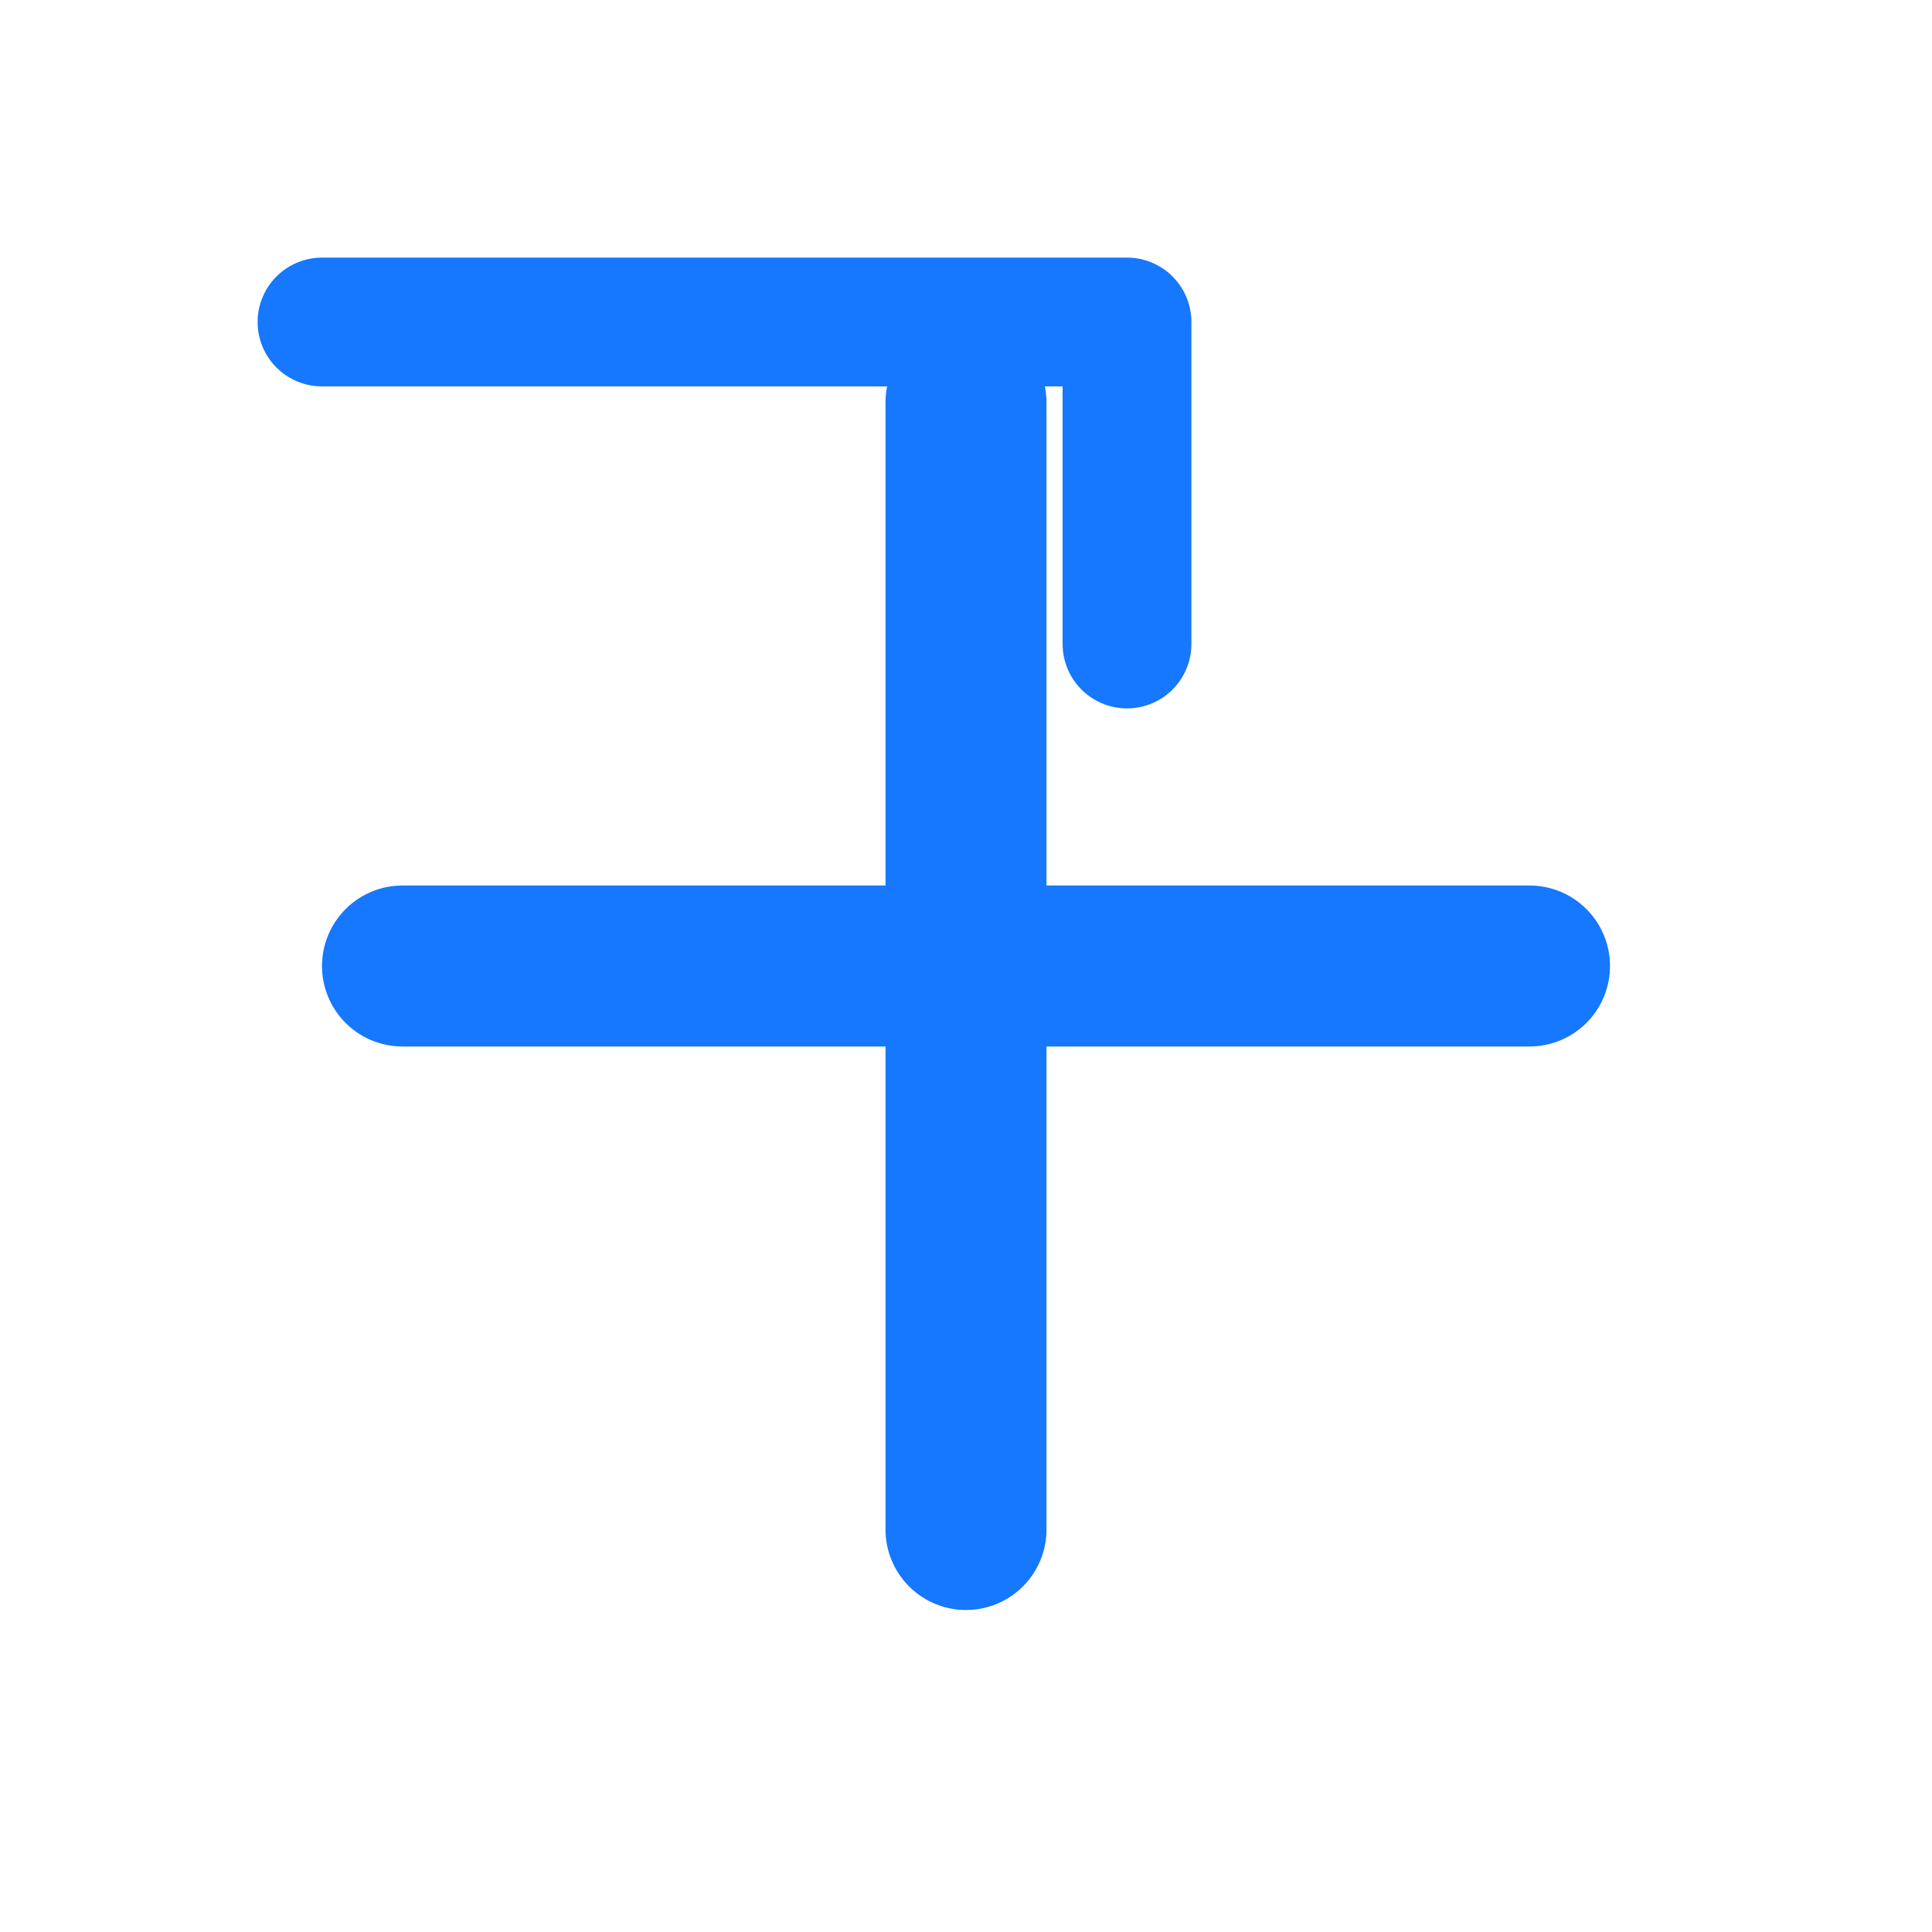
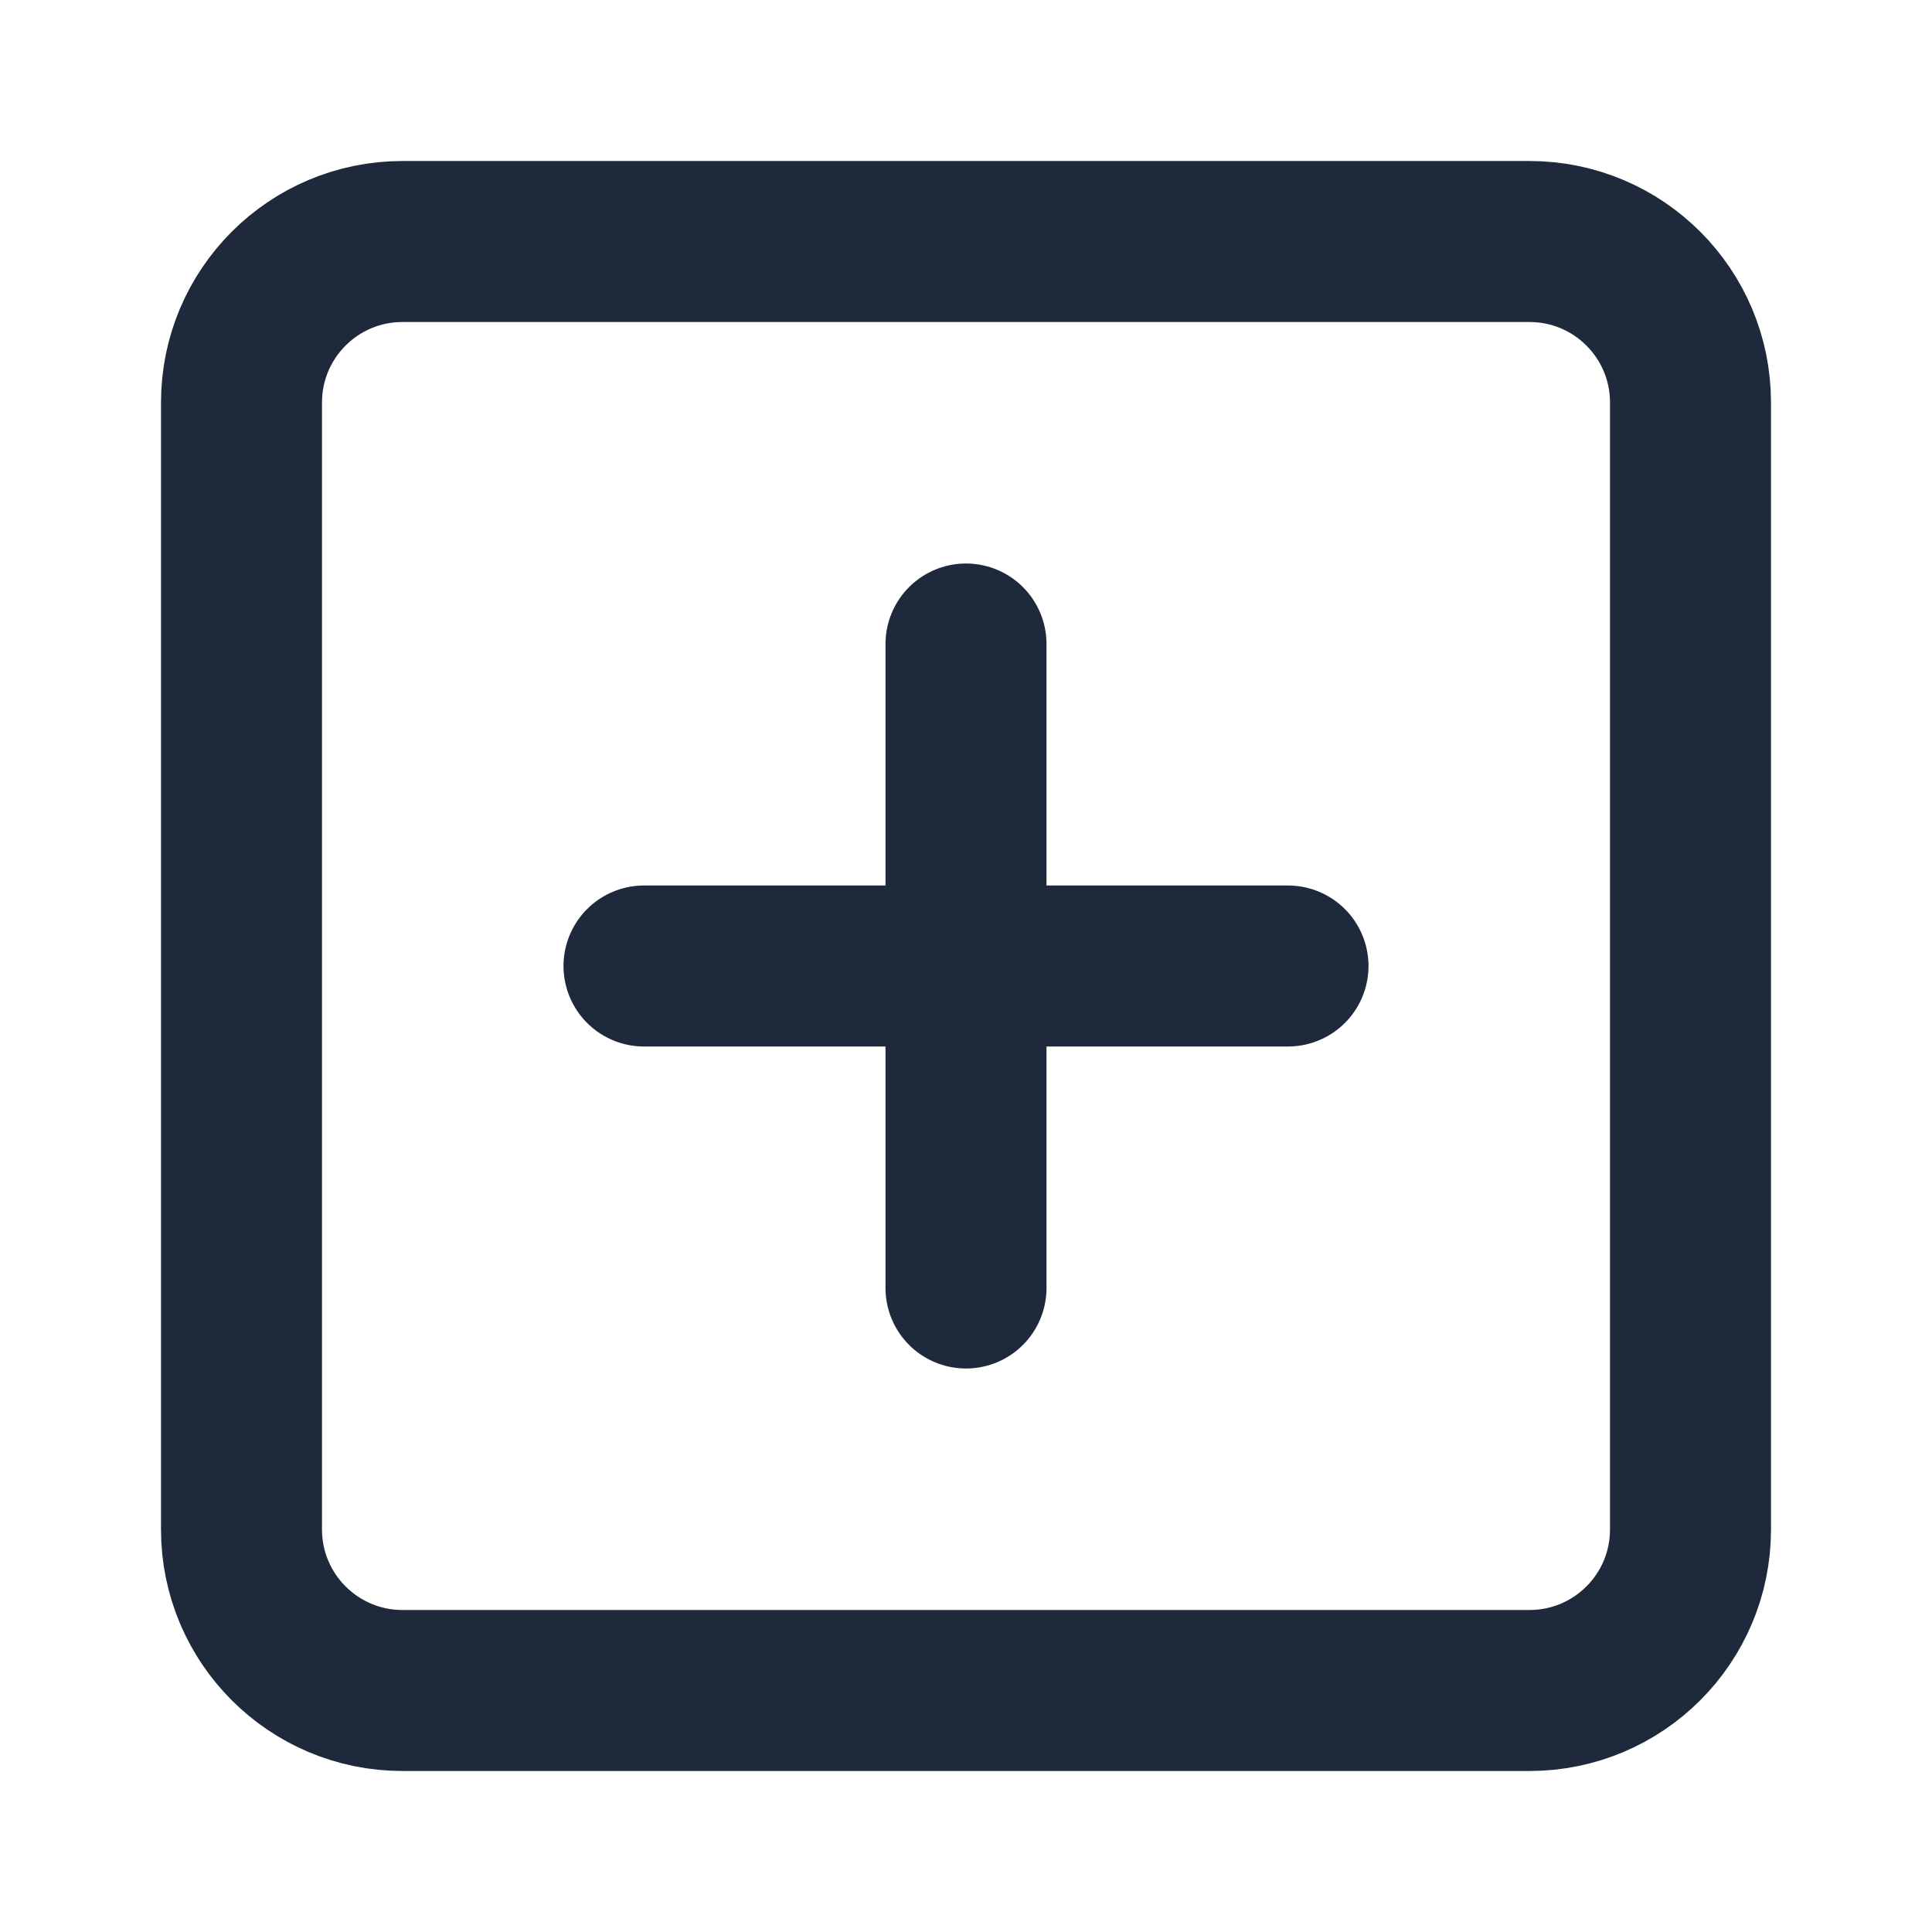
- <svg xmlns="http://www.w3.org/2000/svg" width="24" height="24" viewBox="0 0 24 24" fill="none">
-   <path d="M12 5v14M5 12h14" stroke="#1677ff" stroke-width="2" stroke-linecap="round" />
-   <path d="M4 4h10v4" stroke="#1677ff" stroke-width="1.6" stroke-linecap="round" stroke-linejoin="round" />
+ <svg xmlns="http://www.w3.org/2000/svg" width="24" height="24" viewBox="0 0 24 24" fill="none" stroke="#1e293b" stroke-width="2" stroke-linecap="round" stroke-linejoin="round">
+   <rect width="18" height="18" x="3" y="3" rx="2" />
+   <path d="M8 12h8" />
+   <path d="M12 8v8" />
</svg>
